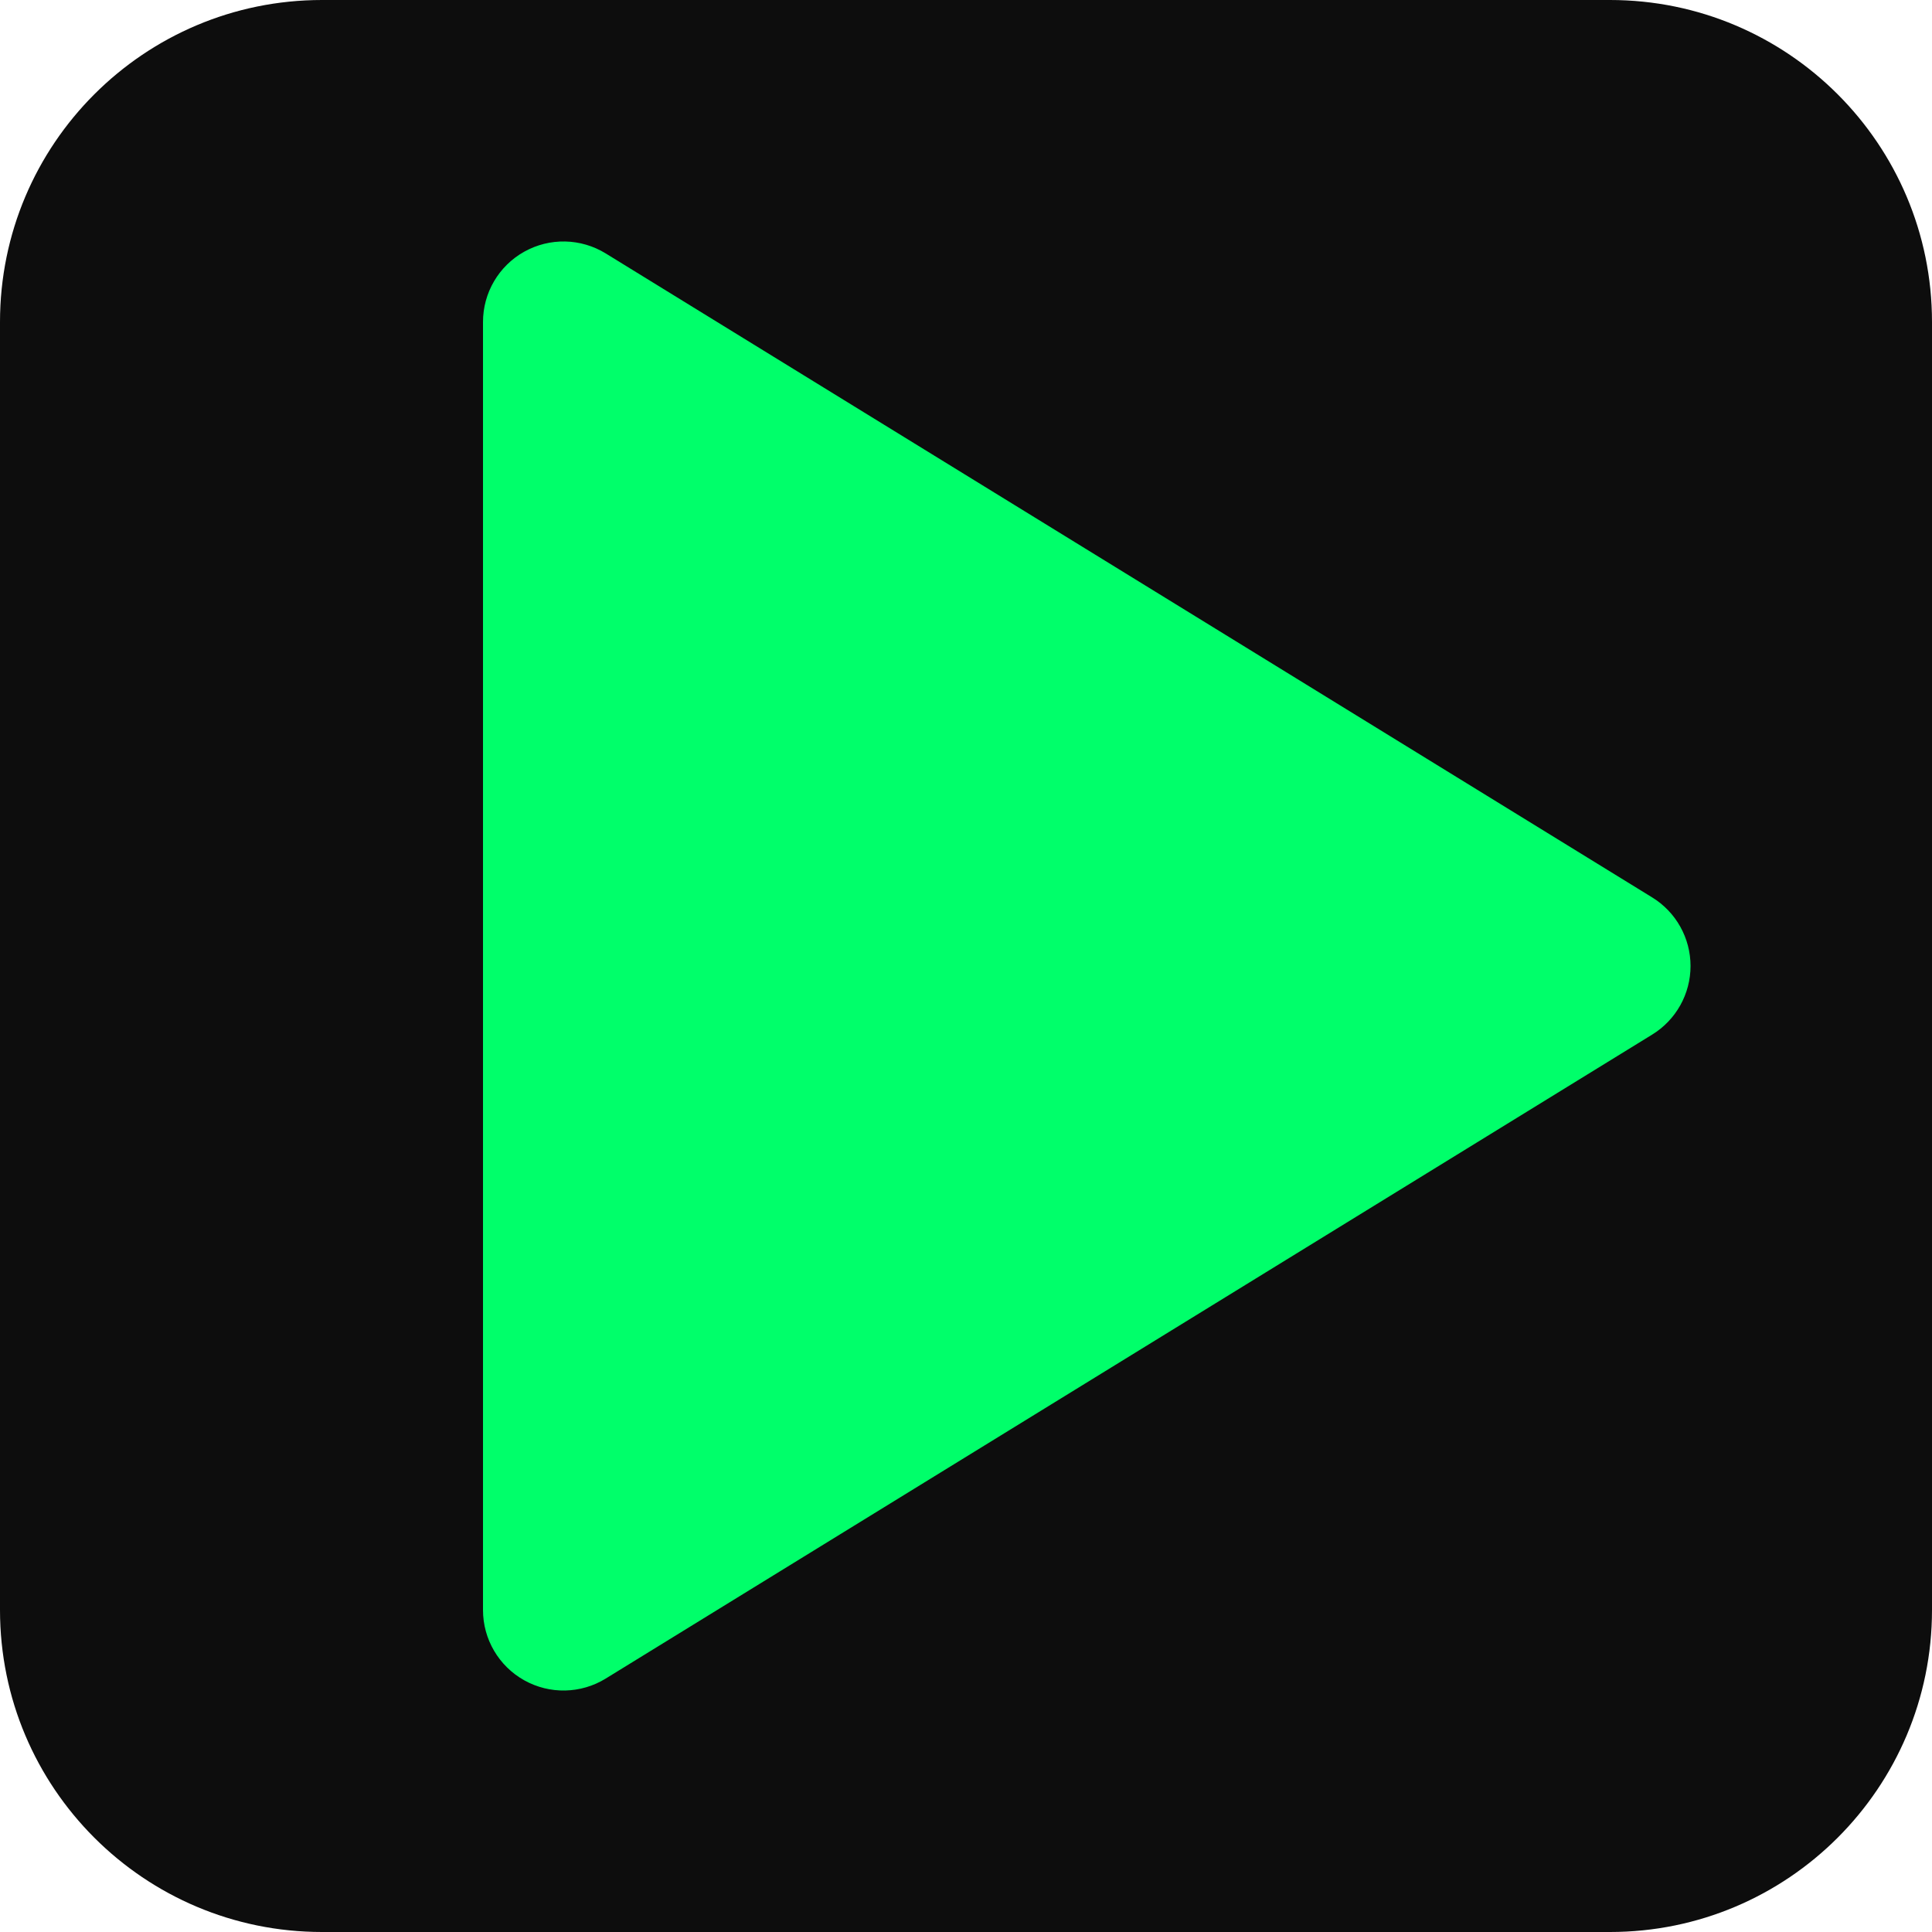
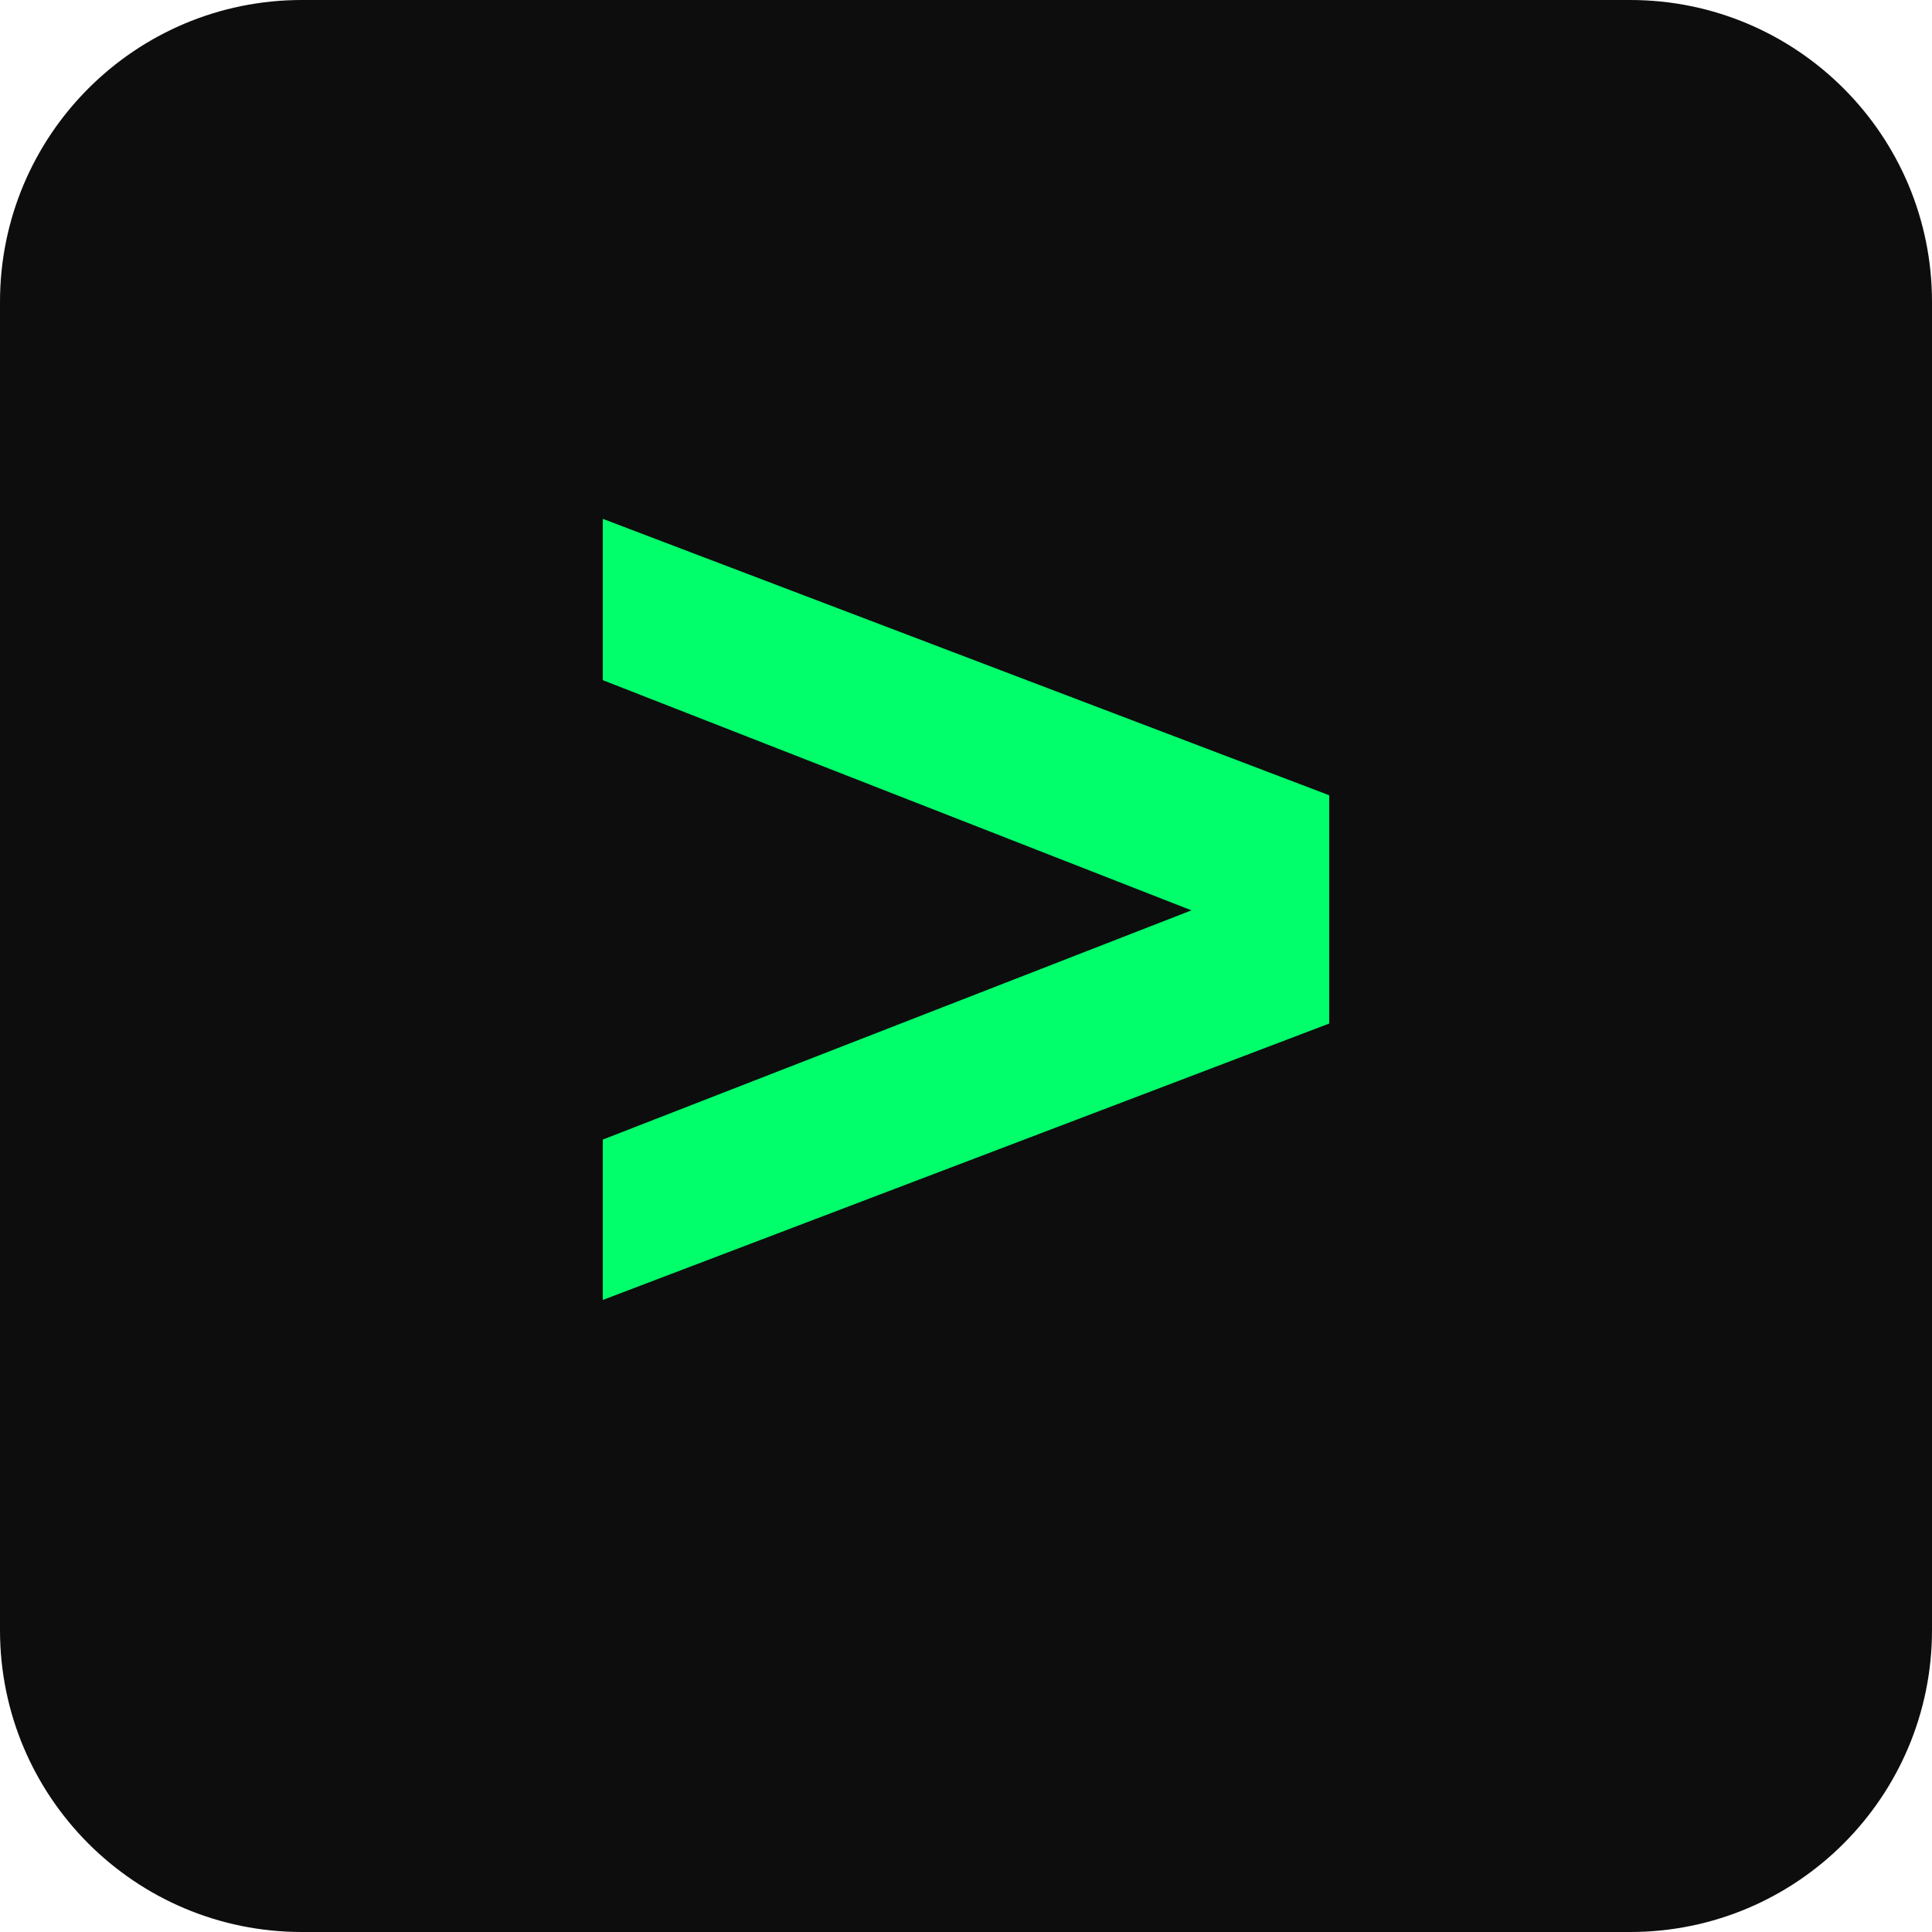
- <svg xmlns="http://www.w3.org/2000/svg" viewBox="0 0 24 24">
-   <rect width="24" height="24" rx="4" fill="#0D0D0D" />
-   <path fill="#00FF6A" d="M6 4v16a1 1 0 0 0 1.524 .852l13 -8a1 1 0 0 0 0 -1.704l-13 -8a1 1 0 0 0 -1.524 .852z" />
+ <svg xmlns="http://www.w3.org/2000/svg" viewBox="0 0 32 32">
+   <rect width="32" height="32" rx="5" fill="#0D0D0D" />
+   <text x="16" y="23" font-family="monospace,Courier New" font-size="24" font-weight="bold" fill="#00FF6A" text-anchor="middle">&gt;</text>
</svg>
